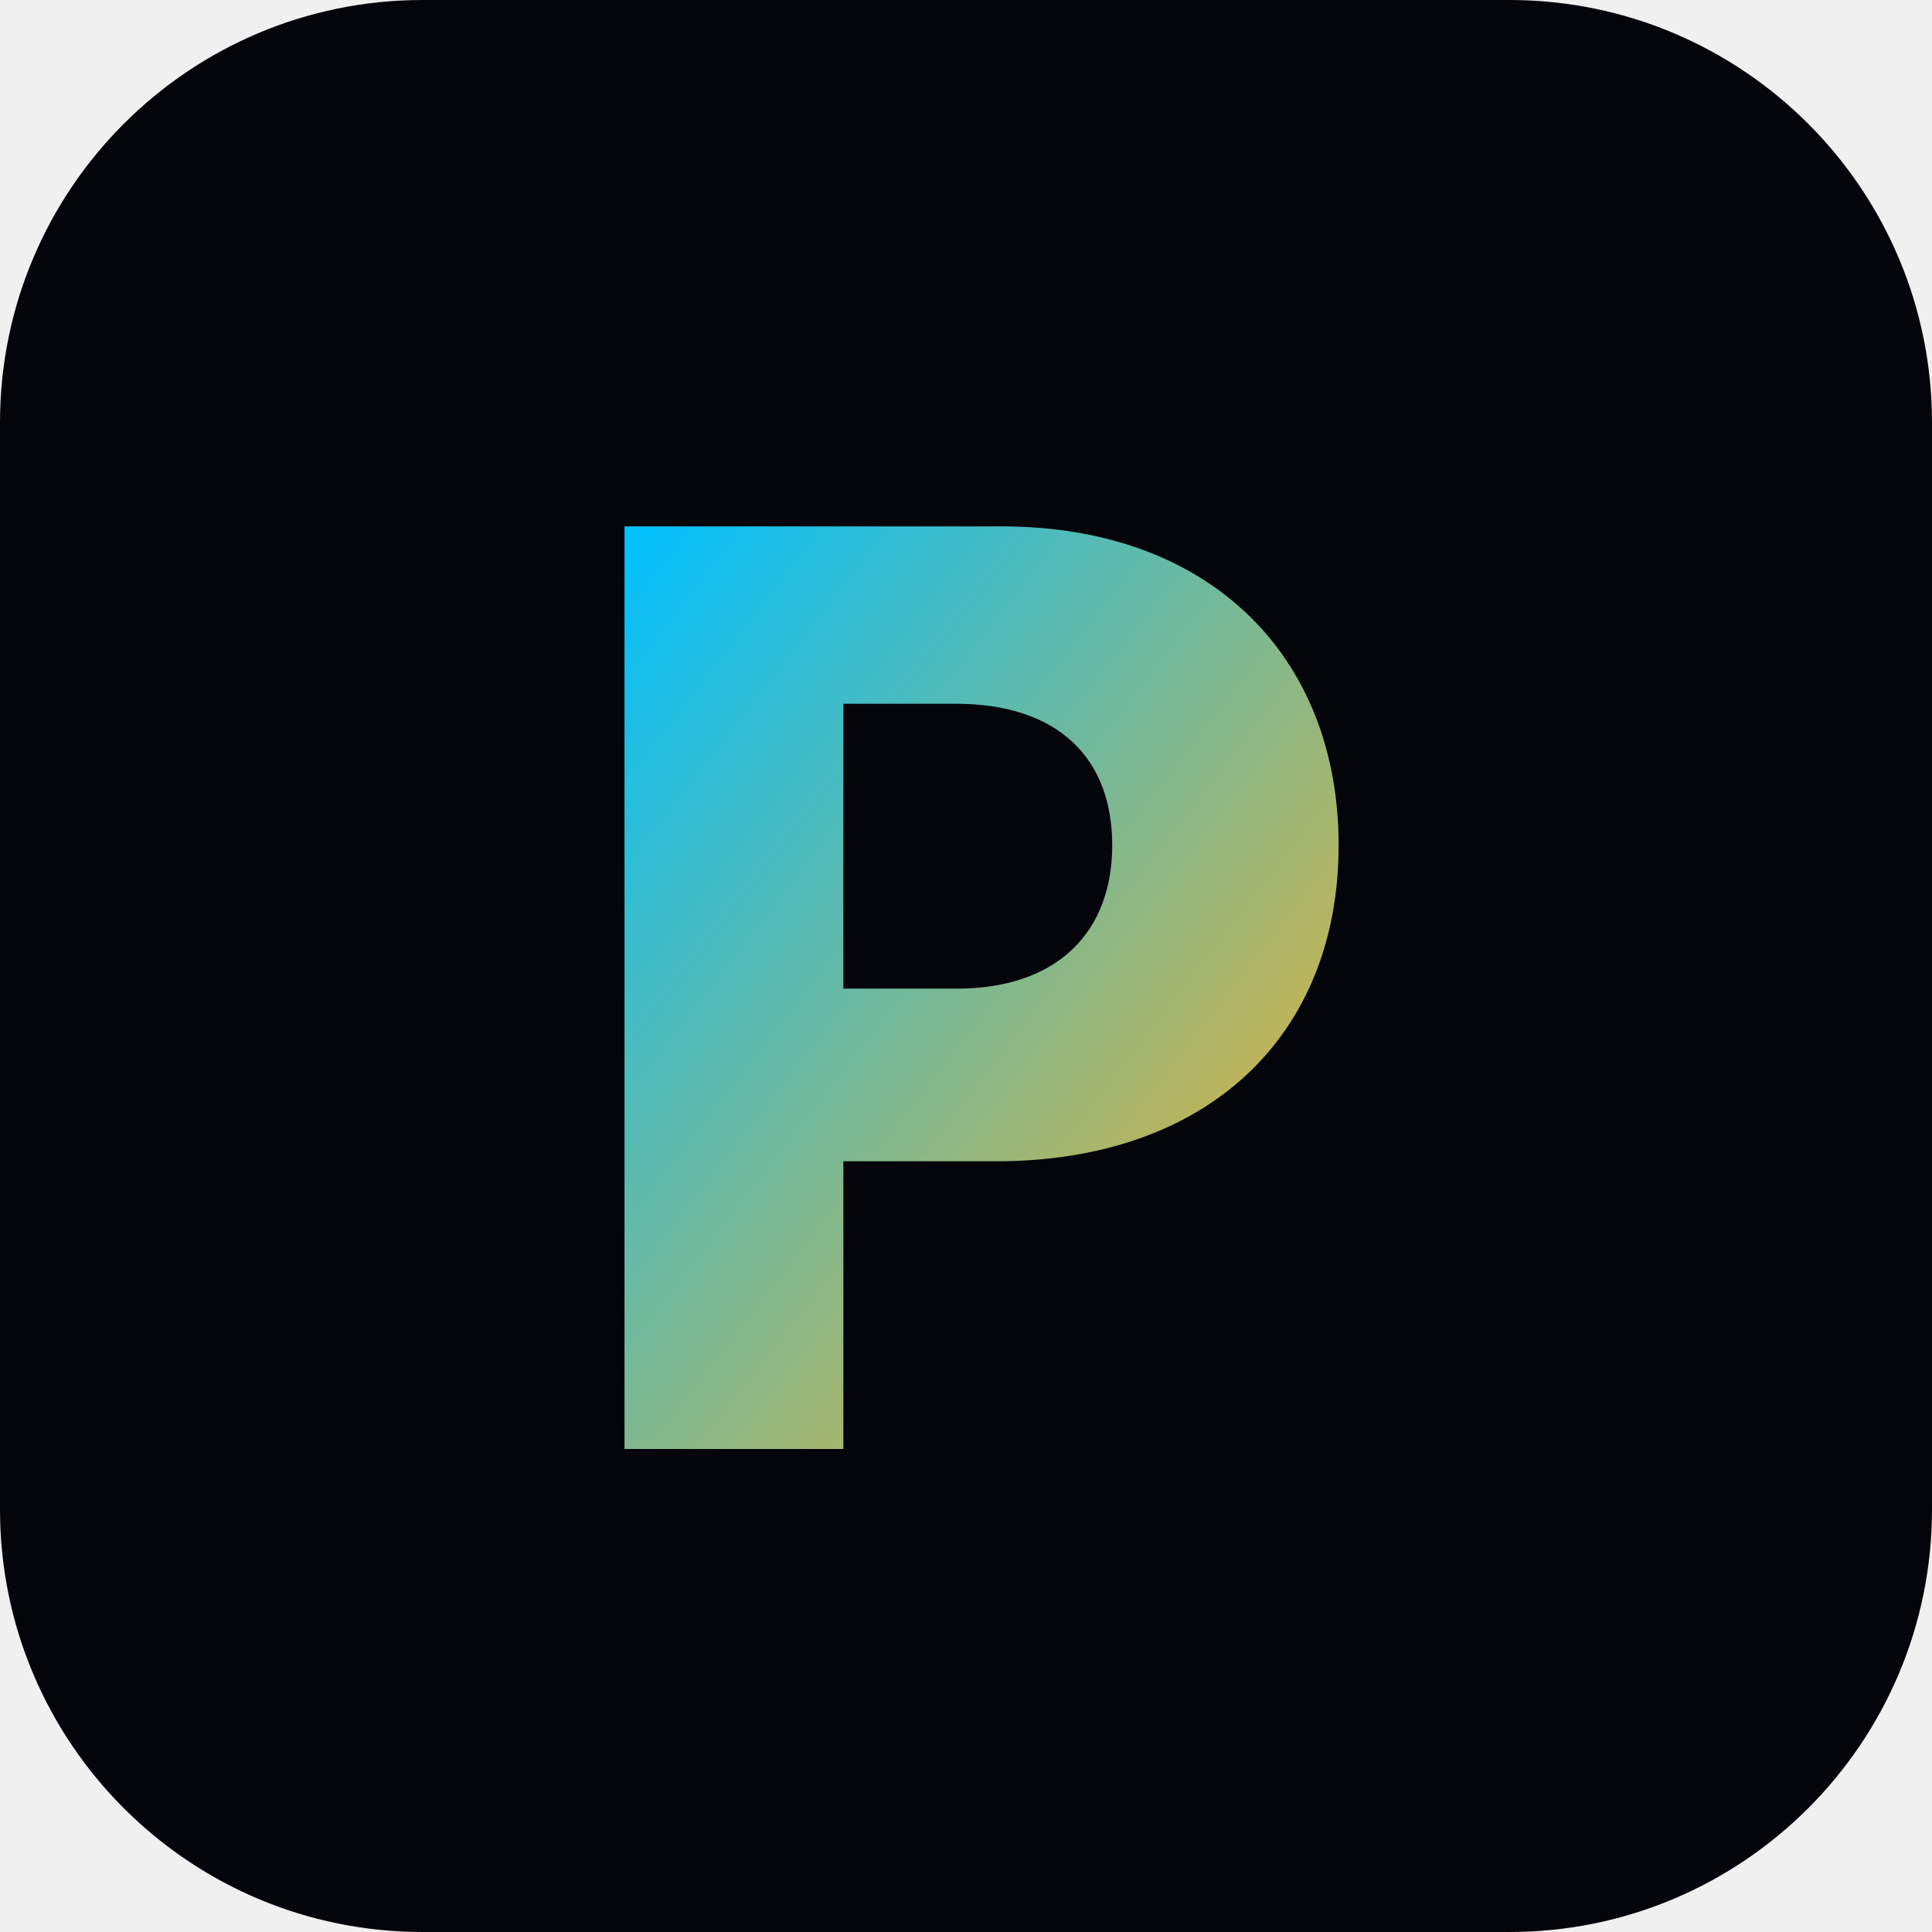
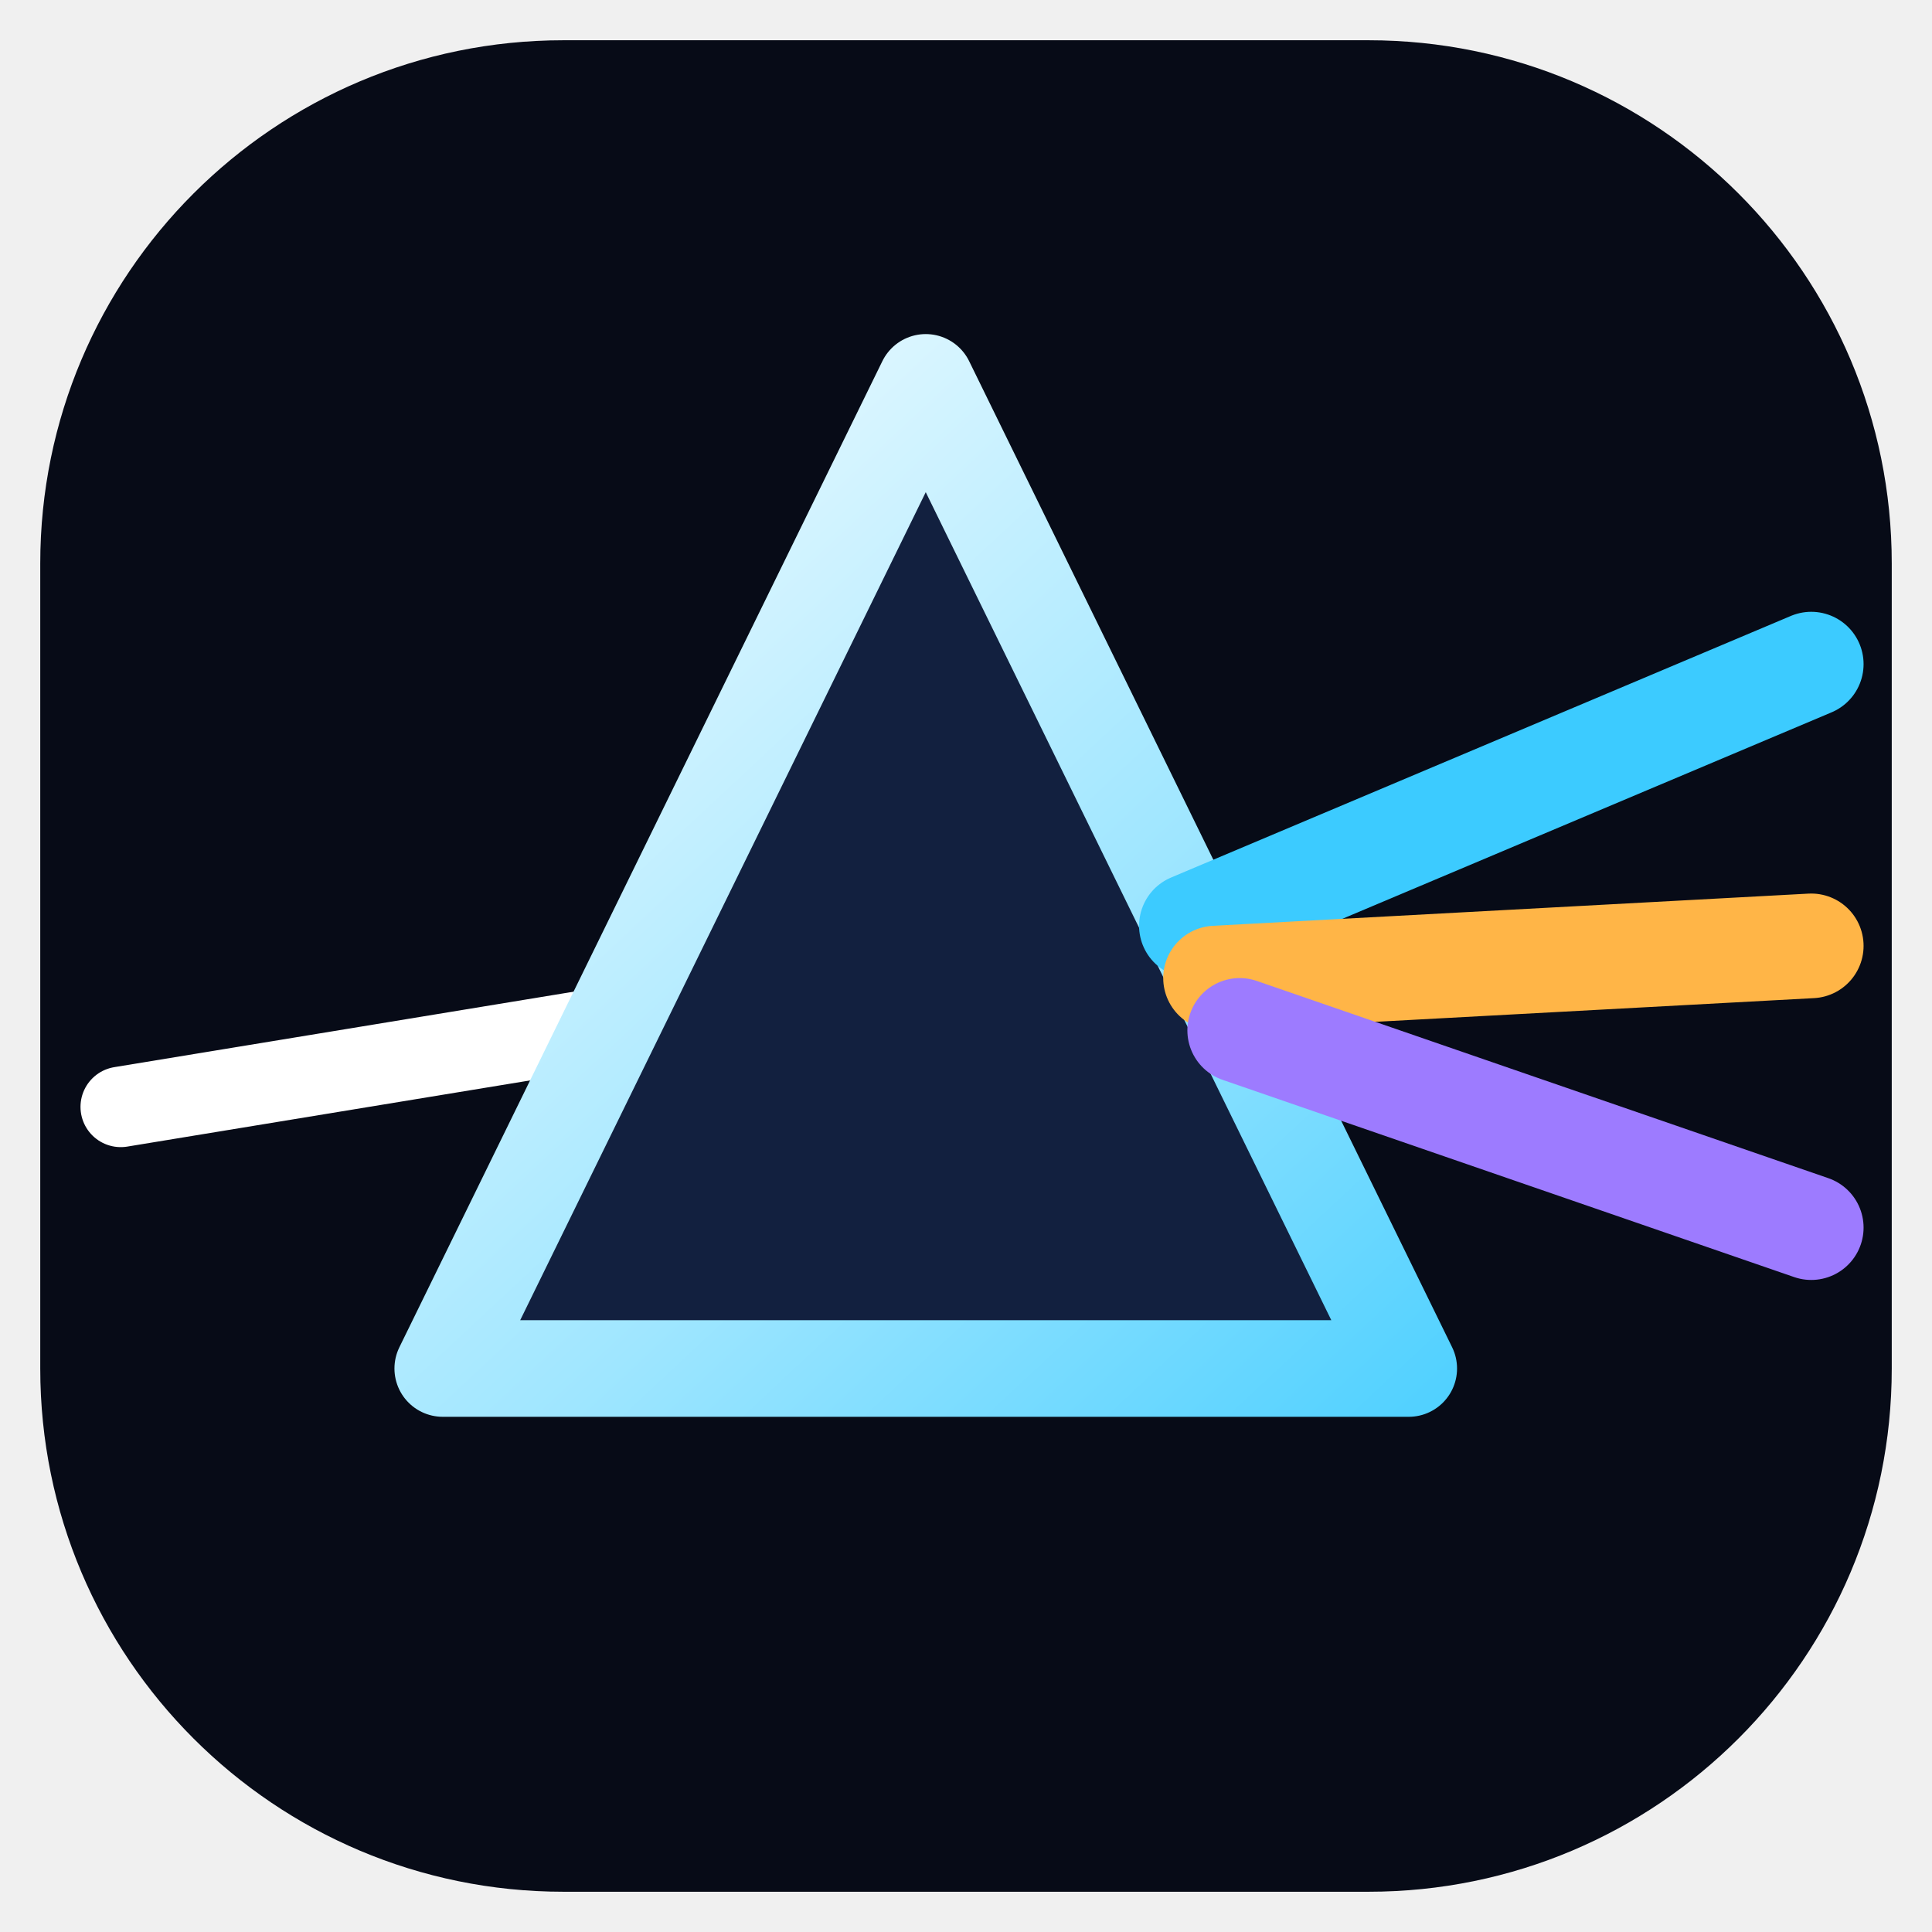
- <svg xmlns="http://www.w3.org/2000/svg" viewBox="0 0 32 32">
+ <svg xmlns="http://www.w3.org/2000/svg" viewBox="0 0 48 48" fill="none">
  <defs>
-     <linearGradient id="g" x1="0%" y1="0%" x2="100%" y2="100%">
-       <stop offset="0%" stop-color="#00C0FF" />
-       <stop offset="100%" stop-color="#FFB020" />
+     <linearGradient id="e" x1="10" y1="8" x2="38" y2="38" gradientUnits="userSpaceOnUse">
+       <stop stop-color="#fff" />
+       <stop offset=".55" stop-color="#9FE6FF" />
+       <stop offset="1" stop-color="#3CCBFF" />
    </linearGradient>
  </defs>
-   <rect width="32" height="32" rx="7" fill="#04050B" />
-   <text x="16" y="24" font-family="-apple-system, BlinkMacSystemFont, 'Segoe UI', sans-serif" font-weight="800" font-size="21" fill="url(#g)" text-anchor="middle">P</text>
+   <rect x="1" y="1" width="46" height="46" rx="13" fill="#070B17" />
+   <path d="M3 27.5 L17 25.2" stroke="#fff" stroke-width="2" stroke-linecap="round" />
+   <path d="M23 9.5 L35 34 H11 Z" fill="#12203F" stroke="url(#e)" stroke-width="2.4" stroke-linejoin="round" />
+   <path d="M29.6 23 L45 16.5" stroke="#3CCBFF" stroke-width="2.6" stroke-linecap="round" />
+   <path d="M30.2 24.3 L45 23.5" stroke="#FFB547" stroke-width="2.6" stroke-linecap="round" />
+   <path d="M30.8 25.6 L45 30.5" stroke="#9D7BFF" stroke-width="2.6" stroke-linecap="round" />
</svg>
